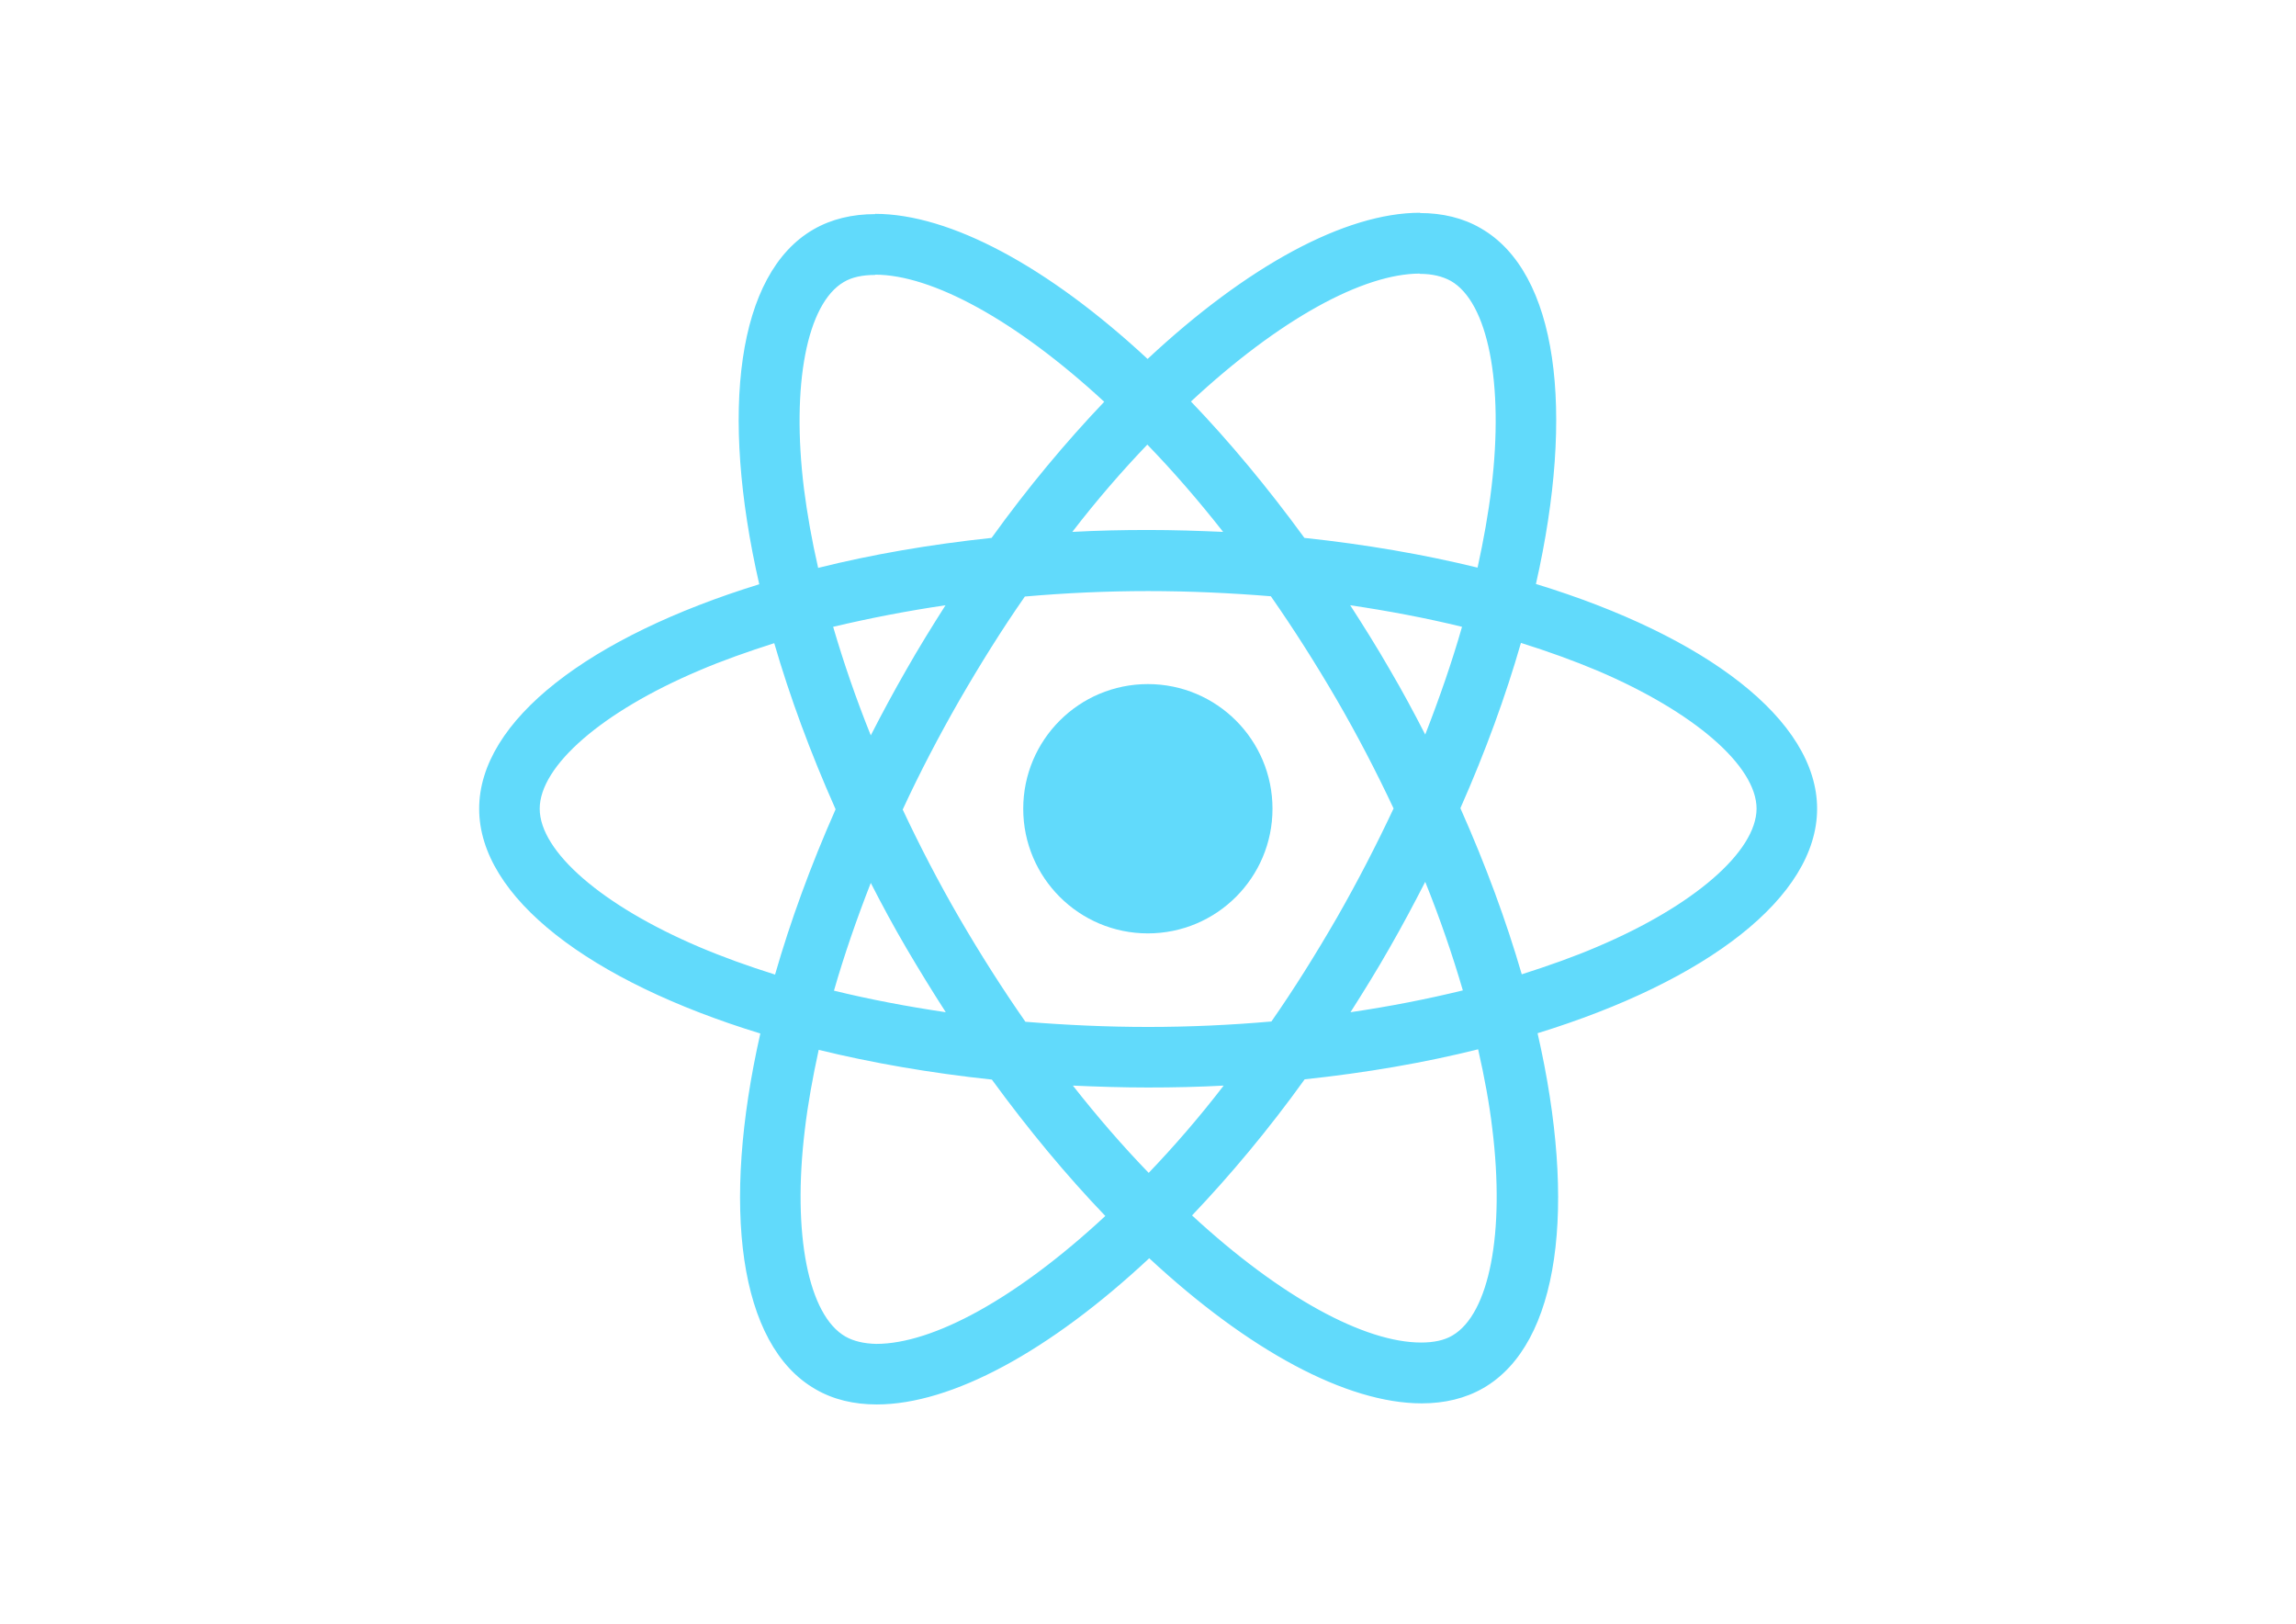
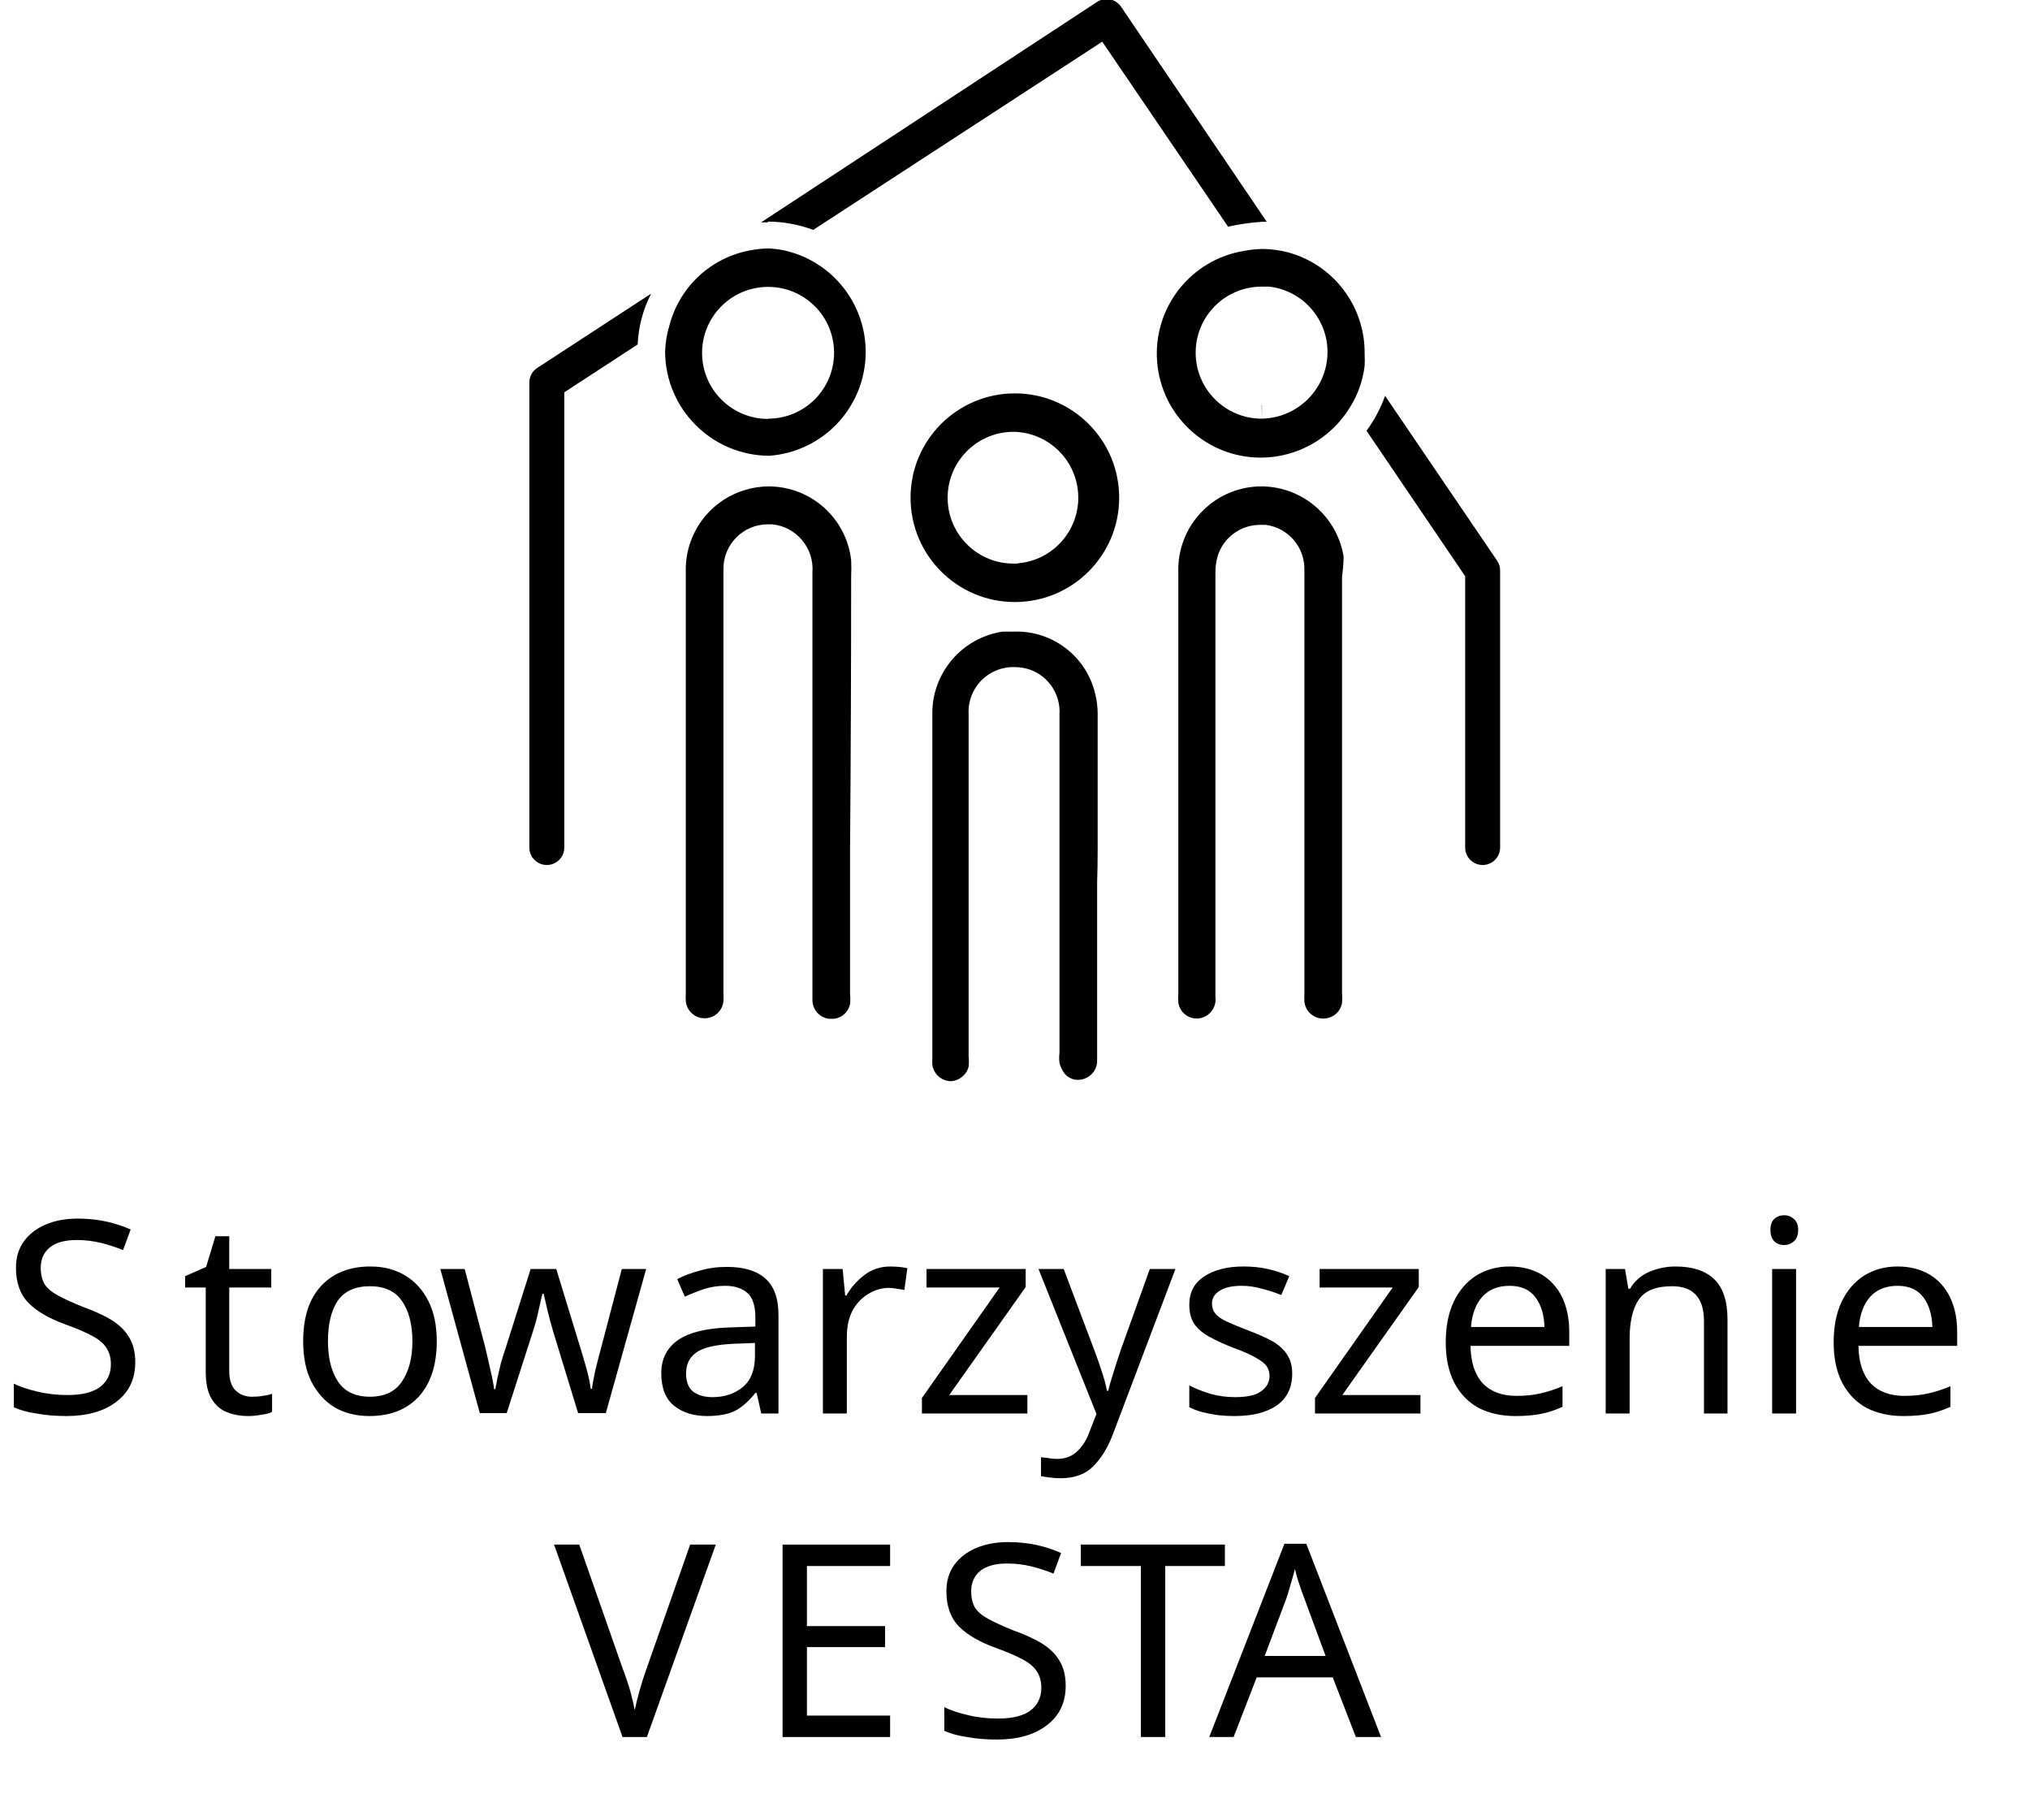
- <svg xmlns="http://www.w3.org/2000/svg" viewBox="0 0 841.9 595.3">
-   <g fill="#61DAFB">
-     <path d="M666.3 296.5c0-32.5-40.7-63.3-103.1-82.4 14.4-63.6 8-114.2-20.2-130.4-6.5-3.8-14.1-5.6-22.4-5.6v22.3c4.6 0 8.3.9 11.4 2.6 13.6 7.8 19.5 37.5 14.9 75.7-1.1 9.4-2.9 19.3-5.1 29.4-19.6-4.8-41-8.5-63.5-10.9-13.5-18.5-27.5-35.3-41.6-50 32.6-30.3 63.2-46.9 84-46.9V78c-27.5 0-63.5 19.6-99.9 53.6-36.4-33.8-72.4-53.2-99.9-53.2v22.3c20.7 0 51.4 16.5 84 46.6-14 14.7-28 31.4-41.3 49.9-22.6 2.4-44 6.1-63.6 11-2.3-10-4-19.7-5.2-29-4.7-38.2 1.1-67.9 14.6-75.8 3-1.8 6.9-2.6 11.5-2.6V78.5c-8.4 0-16 1.8-22.6 5.6-28.1 16.2-34.4 66.7-19.9 130.1-62.2 19.2-102.7 49.9-102.7 82.3 0 32.5 40.7 63.3 103.1 82.4-14.4 63.6-8 114.2 20.2 130.4 6.5 3.8 14.1 5.6 22.5 5.6 27.5 0 63.5-19.6 99.9-53.6 36.4 33.8 72.4 53.2 99.9 53.2 8.4 0 16-1.8 22.6-5.6 28.1-16.2 34.4-66.7 19.9-130.1 62-19.1 102.5-49.9 102.5-82.3zm-130.2-66.7c-3.7 12.9-8.3 26.2-13.5 39.5-4.1-8-8.4-16-13.1-24-4.6-8-9.5-15.8-14.4-23.4 14.2 2.1 27.9 4.7 41 7.9zm-45.8 106.5c-7.8 13.5-15.8 26.3-24.1 38.2-14.9 1.3-30 2-45.2 2-15.1 0-30.2-.7-45-1.9-8.3-11.9-16.4-24.6-24.2-38-7.6-13.1-14.5-26.4-20.8-39.8 6.2-13.4 13.2-26.8 20.7-39.9 7.8-13.5 15.8-26.3 24.1-38.2 14.9-1.3 30-2 45.2-2 15.1 0 30.2.7 45 1.9 8.3 11.9 16.4 24.6 24.2 38 7.6 13.1 14.5 26.4 20.8 39.8-6.3 13.4-13.2 26.8-20.7 39.9zm32.3-13c5.4 13.4 10 26.8 13.8 39.8-13.1 3.2-26.9 5.9-41.2 8 4.9-7.7 9.8-15.6 14.4-23.7 4.6-8 8.9-16.1 13-24.1zM421.2 430c-9.3-9.6-18.6-20.3-27.8-32 9 .4 18.2.7 27.5.7 9.4 0 18.7-.2 27.8-.7-9 11.7-18.3 22.4-27.5 32zm-74.4-58.9c-14.2-2.1-27.9-4.7-41-7.9 3.7-12.9 8.3-26.2 13.5-39.5 4.1 8 8.4 16 13.1 24 4.7 8 9.5 15.8 14.4 23.4zM420.7 163c9.3 9.6 18.6 20.3 27.8 32-9-.4-18.2-.7-27.5-.7-9.4 0-18.7.2-27.8.7 9-11.7 18.3-22.4 27.5-32zm-74 58.9c-4.9 7.7-9.8 15.6-14.4 23.7-4.6 8-8.9 16-13 24-5.4-13.4-10-26.8-13.8-39.8 13.1-3.1 26.9-5.8 41.2-7.9zm-90.5 125.2c-35.4-15.1-58.3-34.9-58.3-50.6 0-15.7 22.9-35.6 58.3-50.6 8.6-3.7 18-7 27.7-10.1 5.7 19.6 13.2 40 22.5 60.9-9.2 20.8-16.6 41.1-22.2 60.6-9.9-3.1-19.3-6.5-28-10.2zM310 490c-13.6-7.8-19.5-37.5-14.9-75.7 1.1-9.4 2.9-19.3 5.1-29.4 19.6 4.8 41 8.5 63.5 10.9 13.5 18.5 27.5 35.3 41.6 50-32.6 30.3-63.2 46.9-84 46.9-4.5-.1-8.3-1-11.3-2.7zm237.2-76.2c4.7 38.2-1.1 67.9-14.6 75.8-3 1.8-6.9 2.6-11.5 2.6-20.7 0-51.4-16.5-84-46.6 14-14.7 28-31.4 41.3-49.9 22.6-2.4 44-6.1 63.6-11 2.3 10.1 4.1 19.8 5.2 29.1zm38.5-66.7c-8.6 3.7-18 7-27.7 10.1-5.7-19.6-13.2-40-22.5-60.9 9.2-20.8 16.6-41.1 22.2-60.6 9.9 3.1 19.3 6.5 28.1 10.2 35.4 15.1 58.3 34.9 58.3 50.6-.1 15.7-23 35.6-58.4 50.6zM320.8 78.4z" />
-     <circle cx="420.9" cy="296.5" r="45.7" />
-     <path d="M520.5 78.1z" />
-   </g>
+ <svg xmlns="http://www.w3.org/2000/svg" id="Layer_1" data-name="Layer 1" viewBox="0 0 75.51 67.68">
+   <defs>
+     <style>.cls-1{font-size:10.02px;fill:#000100;font-family:Nexa Bold;}</style>
+   </defs>
+   <path d="M29.35,9.43h0a4.85,4.85,0,0,1,.84.08,4.78,4.78,0,0,1,.84.23l10.75-7,4.68,6.88a8.42,8.42,0,0,1,1.24-.18h0l0.2,0-5.42-8a0.65,0.65,0,0,0-.89-0.18L29.09,9.46l0.25,0h0Z" transform="translate(-0.78 -1.19)" />
+   <path d="M20.47,15.43V32.71a0.65,0.65,0,0,0,1.3,0h0V15.78L24.5,14A4.56,4.56,0,0,1,25,12.11l-4.26,2.78A0.65,0.65,0,0,0,20.47,15.43Z" transform="translate(-0.78 -1.19)" />
+   <path d="M56.48,22.06L52.3,15.91a4.78,4.78,0,0,1-.31.7,4.85,4.85,0,0,1-.38.6l3.67,5.41V32.71h0a0.65,0.65,0,0,0,1.3,0V22.42A0.65,0.65,0,0,0,56.48,22.06Z" transform="translate(-0.78 -1.19)" />
+   <path d="M32.44,22.64a6.06,6.06,0,0,0,0-.62,3.09,3.09,0,0,0-3.06-2.74,3,3,0,0,0-.91.14,3.09,3.09,0,0,0-2.18,3.05q0,3.9,0,7.79,0,1.22,0,2.43,0,2.72,0,5.43a2.79,2.79,0,0,0,0,.3,0.7,0.7,0,0,0,.69.64h0a0.7,0.7,0,0,0,.71-0.63,2.79,2.79,0,0,0,0-.32q0-2.71,0-5.42,0-5.16,0-10.32a1.65,1.65,0,0,1,1.65-1.68h0.17A1.67,1.67,0,0,1,31,22.48q0,5.11,0,10.23,0,2.7,0,5.41c0,0.09,0,.18,0,0.27a0.7,0.7,0,0,0,.62.69h0.08a0.68,0.68,0,0,0,.7-0.56,1.86,1.86,0,0,0,0-.37q0-2.72,0-5.44Q32.44,27.67,32.44,22.64Z" transform="translate(-0.78 -1.19)" />
+   <path d="M50.76,21.9a3.11,3.11,0,0,0-3-2.62H47.61a3.1,3.1,0,0,0-3,3.19q0,5.12,0,10.23,0,2.73,0,5.45a2,2,0,0,0,0,.32,0.69,0.69,0,0,0,.7.6h0a0.71,0.71,0,0,0,.68-0.8q0-2.78,0-5.57,0-5.1,0-10.19a2.27,2.27,0,0,1,.08-0.63,1.65,1.65,0,0,1,1.57-1.17l0.22,0a1.65,1.65,0,0,1,1.44,1.66q0,5.16,0,10.33,0,2.72,0,5.43a2.46,2.46,0,0,0,0,.32,0.7,0.7,0,0,0,.69.62h0a0.7,0.7,0,0,0,.71-0.58,2,2,0,0,0,0-.35q0-2.72,0-5.44,0-1.2,0-2.4,0-3.83,0-7.67A6.18,6.18,0,0,0,50.76,21.9Z" transform="translate(-0.78 -1.19)" />
+   <path d="M41.61,32.71q0-2.49,0-5A3.09,3.09,0,0,0,41.52,27a3,3,0,0,0-3-2.32l-0.44,0a3.07,3.07,0,0,0-2.62,3.09q0,2.47,0,4.95,0,3.91,0,7.82a2.18,2.18,0,0,0,0,.25,0.71,0.71,0,0,0,.67.61h0a0.72,0.72,0,0,0,.68-0.54,1.81,1.81,0,0,0,0-.37q0-3.89,0-7.77,0-1.22,0-2.45c0-.84,0-1.68,0-2.52A1.66,1.66,0,0,1,38.52,26a1.76,1.76,0,0,1,.59.1,1.66,1.66,0,0,1,1.08,1.66q0,2.45,0,4.91,0,3.84,0,7.68a1.32,1.32,0,0,0,0,.37,1.11,1.11,0,0,0,.2.41,0.64,0.64,0,0,0,.49.22,0.68,0.68,0,0,0,.28-0.06,0.7,0.7,0,0,0,.43-0.69q0-3.29,0-6.58Q41.61,33.38,41.61,32.71Z" transform="translate(-0.78 -1.19)" />
+   <path d="M29.89,10.49a3.77,3.77,0,0,0-.54-0.06h0a3.82,3.82,0,0,0-.66.07,3.81,3.81,0,0,0-3,2.76,3.81,3.81,0,0,0-.17,1,3.89,3.89,0,0,0,3.88,3.88h0A3.87,3.87,0,0,0,29.89,10.49Zm-0.54,6.28h0a2.45,2.45,0,0,1,0-4.91h0A2.45,2.45,0,0,1,29.36,16.76Z" transform="translate(-0.78 -1.19)" />
+   <polygon points="28.57 15.07 28.57 15.07 28.57 15.57 28.57 15.07 28.57 15.07" />
+   <path d="M38.53,15.82h0a3.88,3.88,0,0,0,0,7.76h0A3.88,3.88,0,0,0,38.53,15.82Zm0.11,6.33H38.53a2.45,2.45,0,0,1-.1-4.9h0.1A2.45,2.45,0,0,1,38.64,22.14Z" transform="translate(-0.78 -1.19)" />
+   <path d="M48.67,10.57a3.89,3.89,0,0,0-.87-0.12H47.7a4,4,0,0,0-.64.07,3.87,3.87,0,0,0,.6,7.69h0A3.9,3.9,0,0,0,51,16.33a3.82,3.82,0,0,0,.33-0.67,3.76,3.76,0,0,0,.21-0.86,3.7,3.7,0,0,0,0-.44A3.86,3.86,0,0,0,48.67,10.57Zm1.49,3.75a2.49,2.49,0,0,1-2.45,2.44h0a2.45,2.45,0,0,1,0-4.91h0l0.28,0A2.45,2.45,0,0,1,50.16,14.32Z" transform="translate(-0.78 -1.19)" />
+   <polygon points="46.93 15.07 46.94 15.57 46.94 15.07 46.93 15.07" />
+   <text class="cls-1" transform="translate(0 52.57)">S<tspan x="6.73" y="0">t</tspan>
+     <tspan x="10.73" y="0">o</tspan>
+     <tspan x="16.27" y="0">warzyszenie</tspan>
+     <tspan x="20.61" y="12.03">V</tspan>
+     <tspan x="28.14" y="12.03">E</tspan>
+     <tspan x="34.61" y="12.03">STA</tspan>
+   </text>
</svg>
